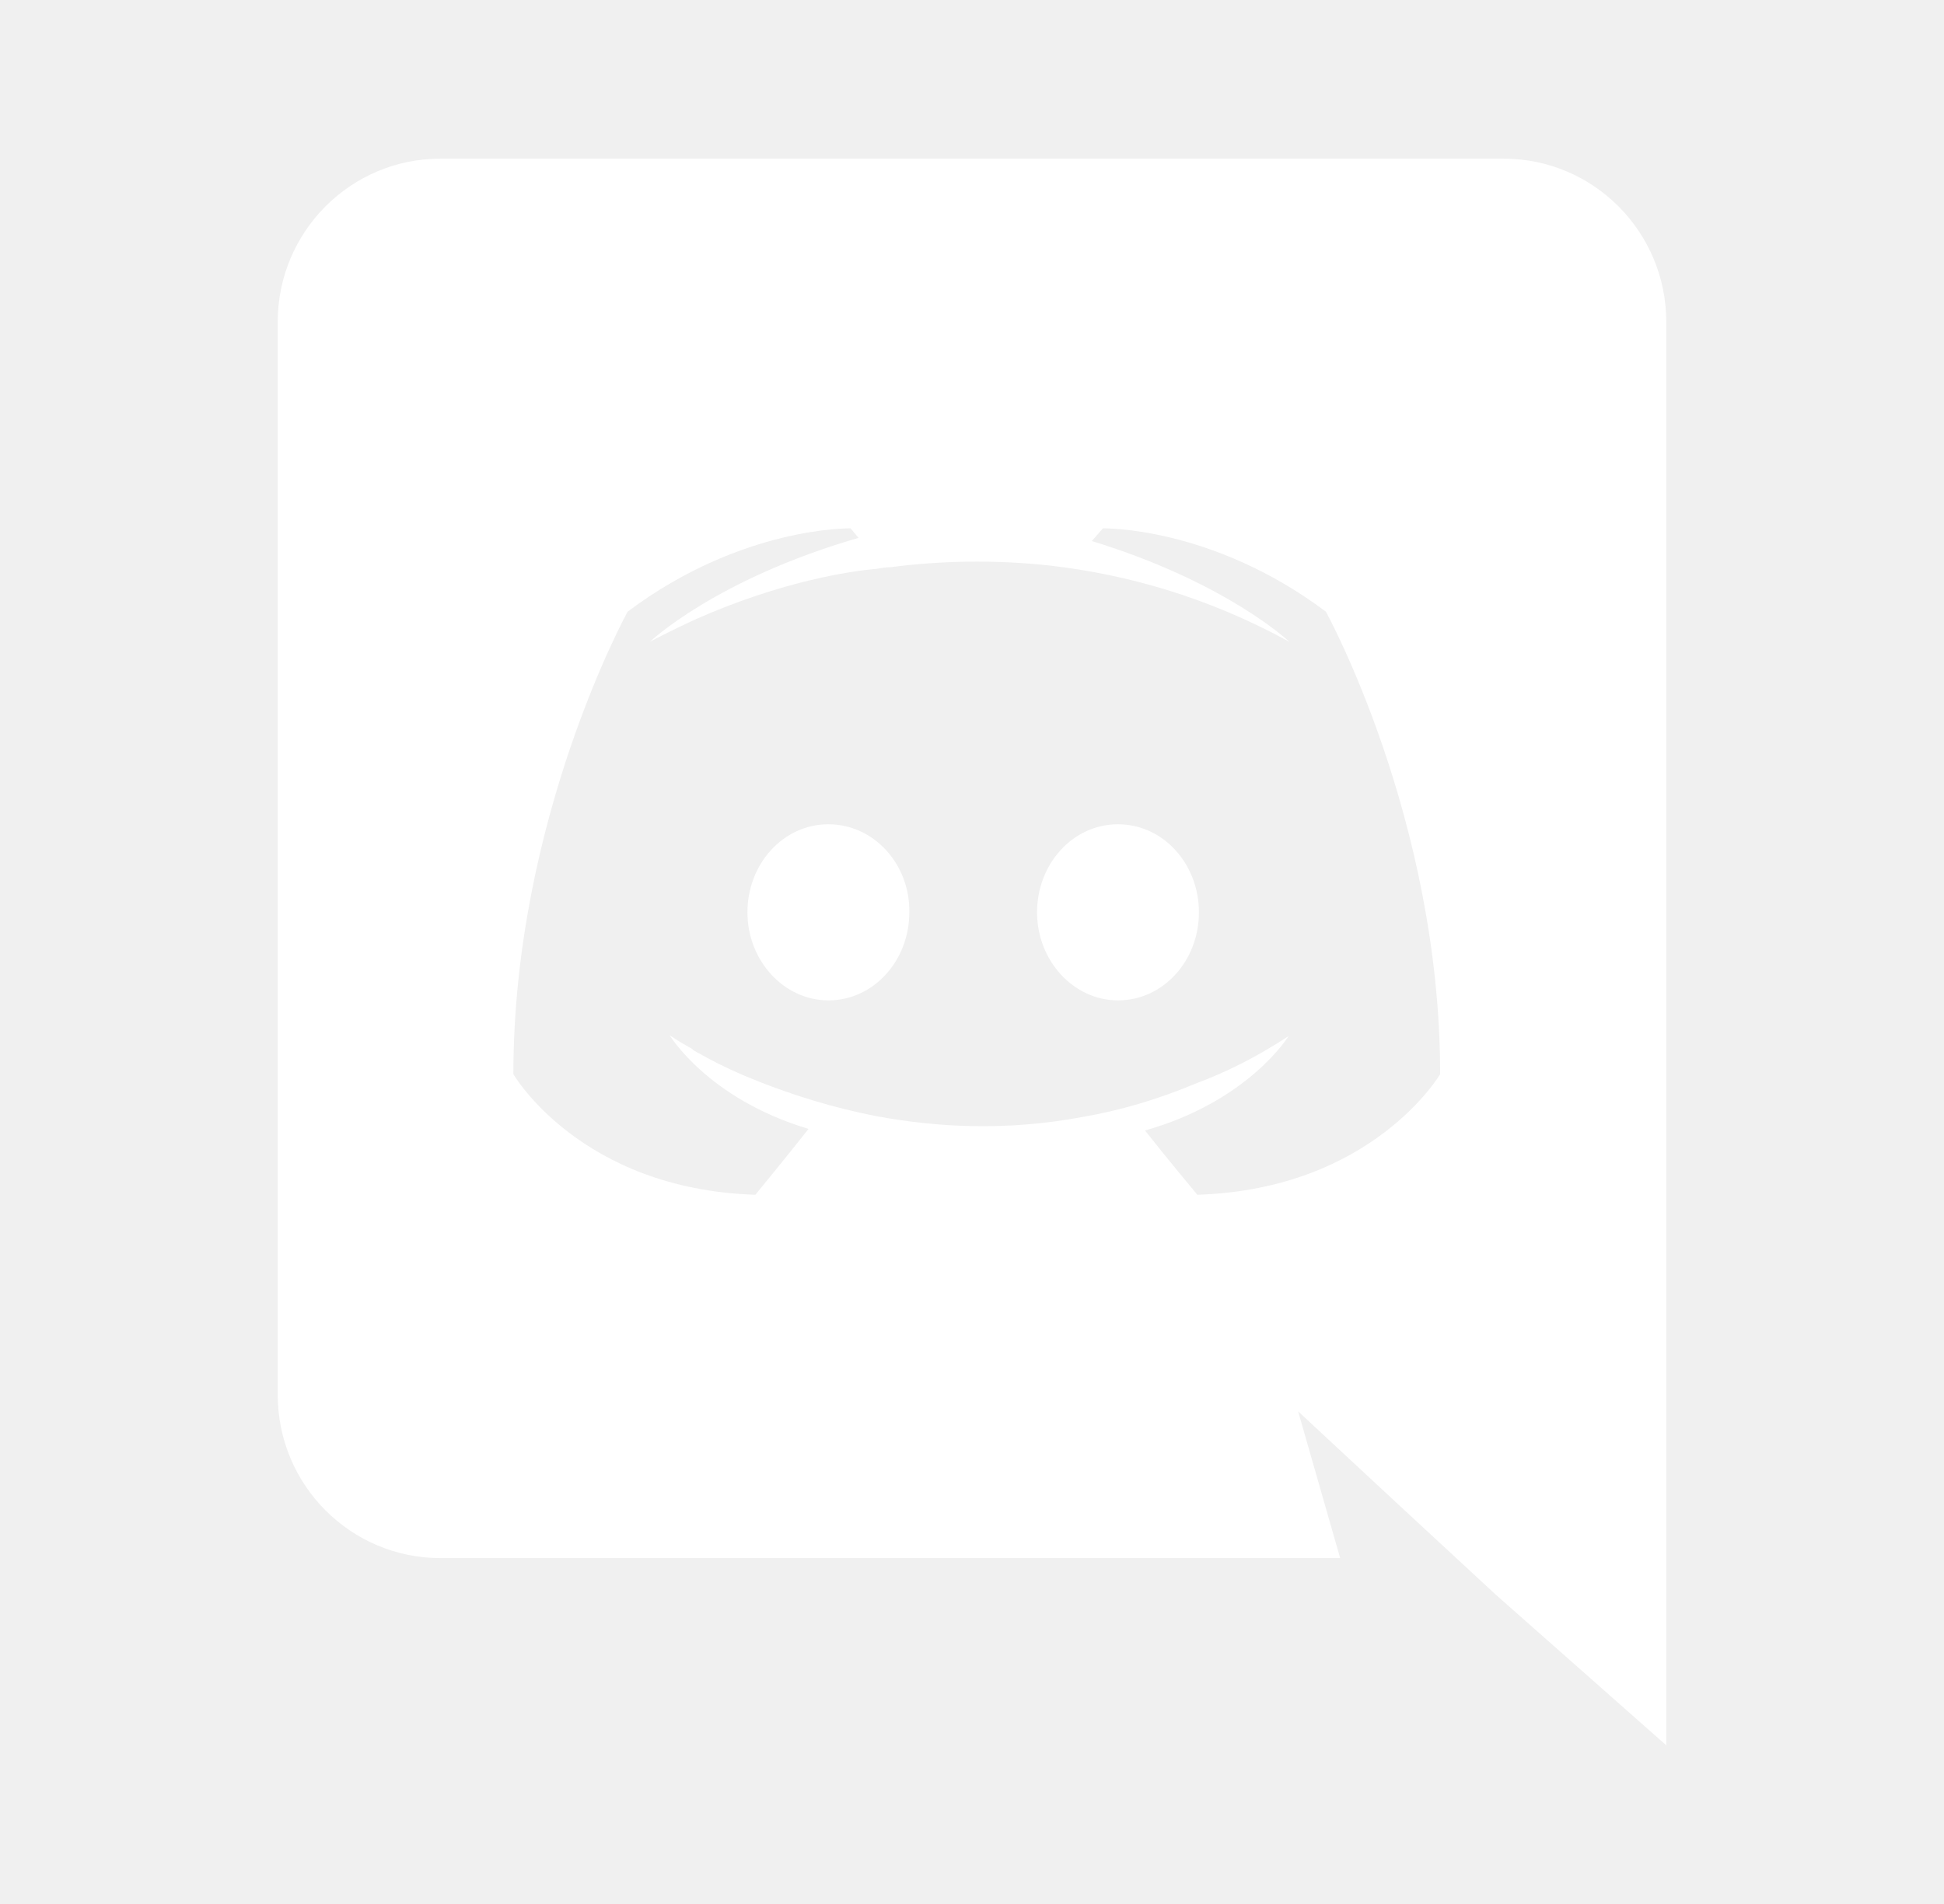
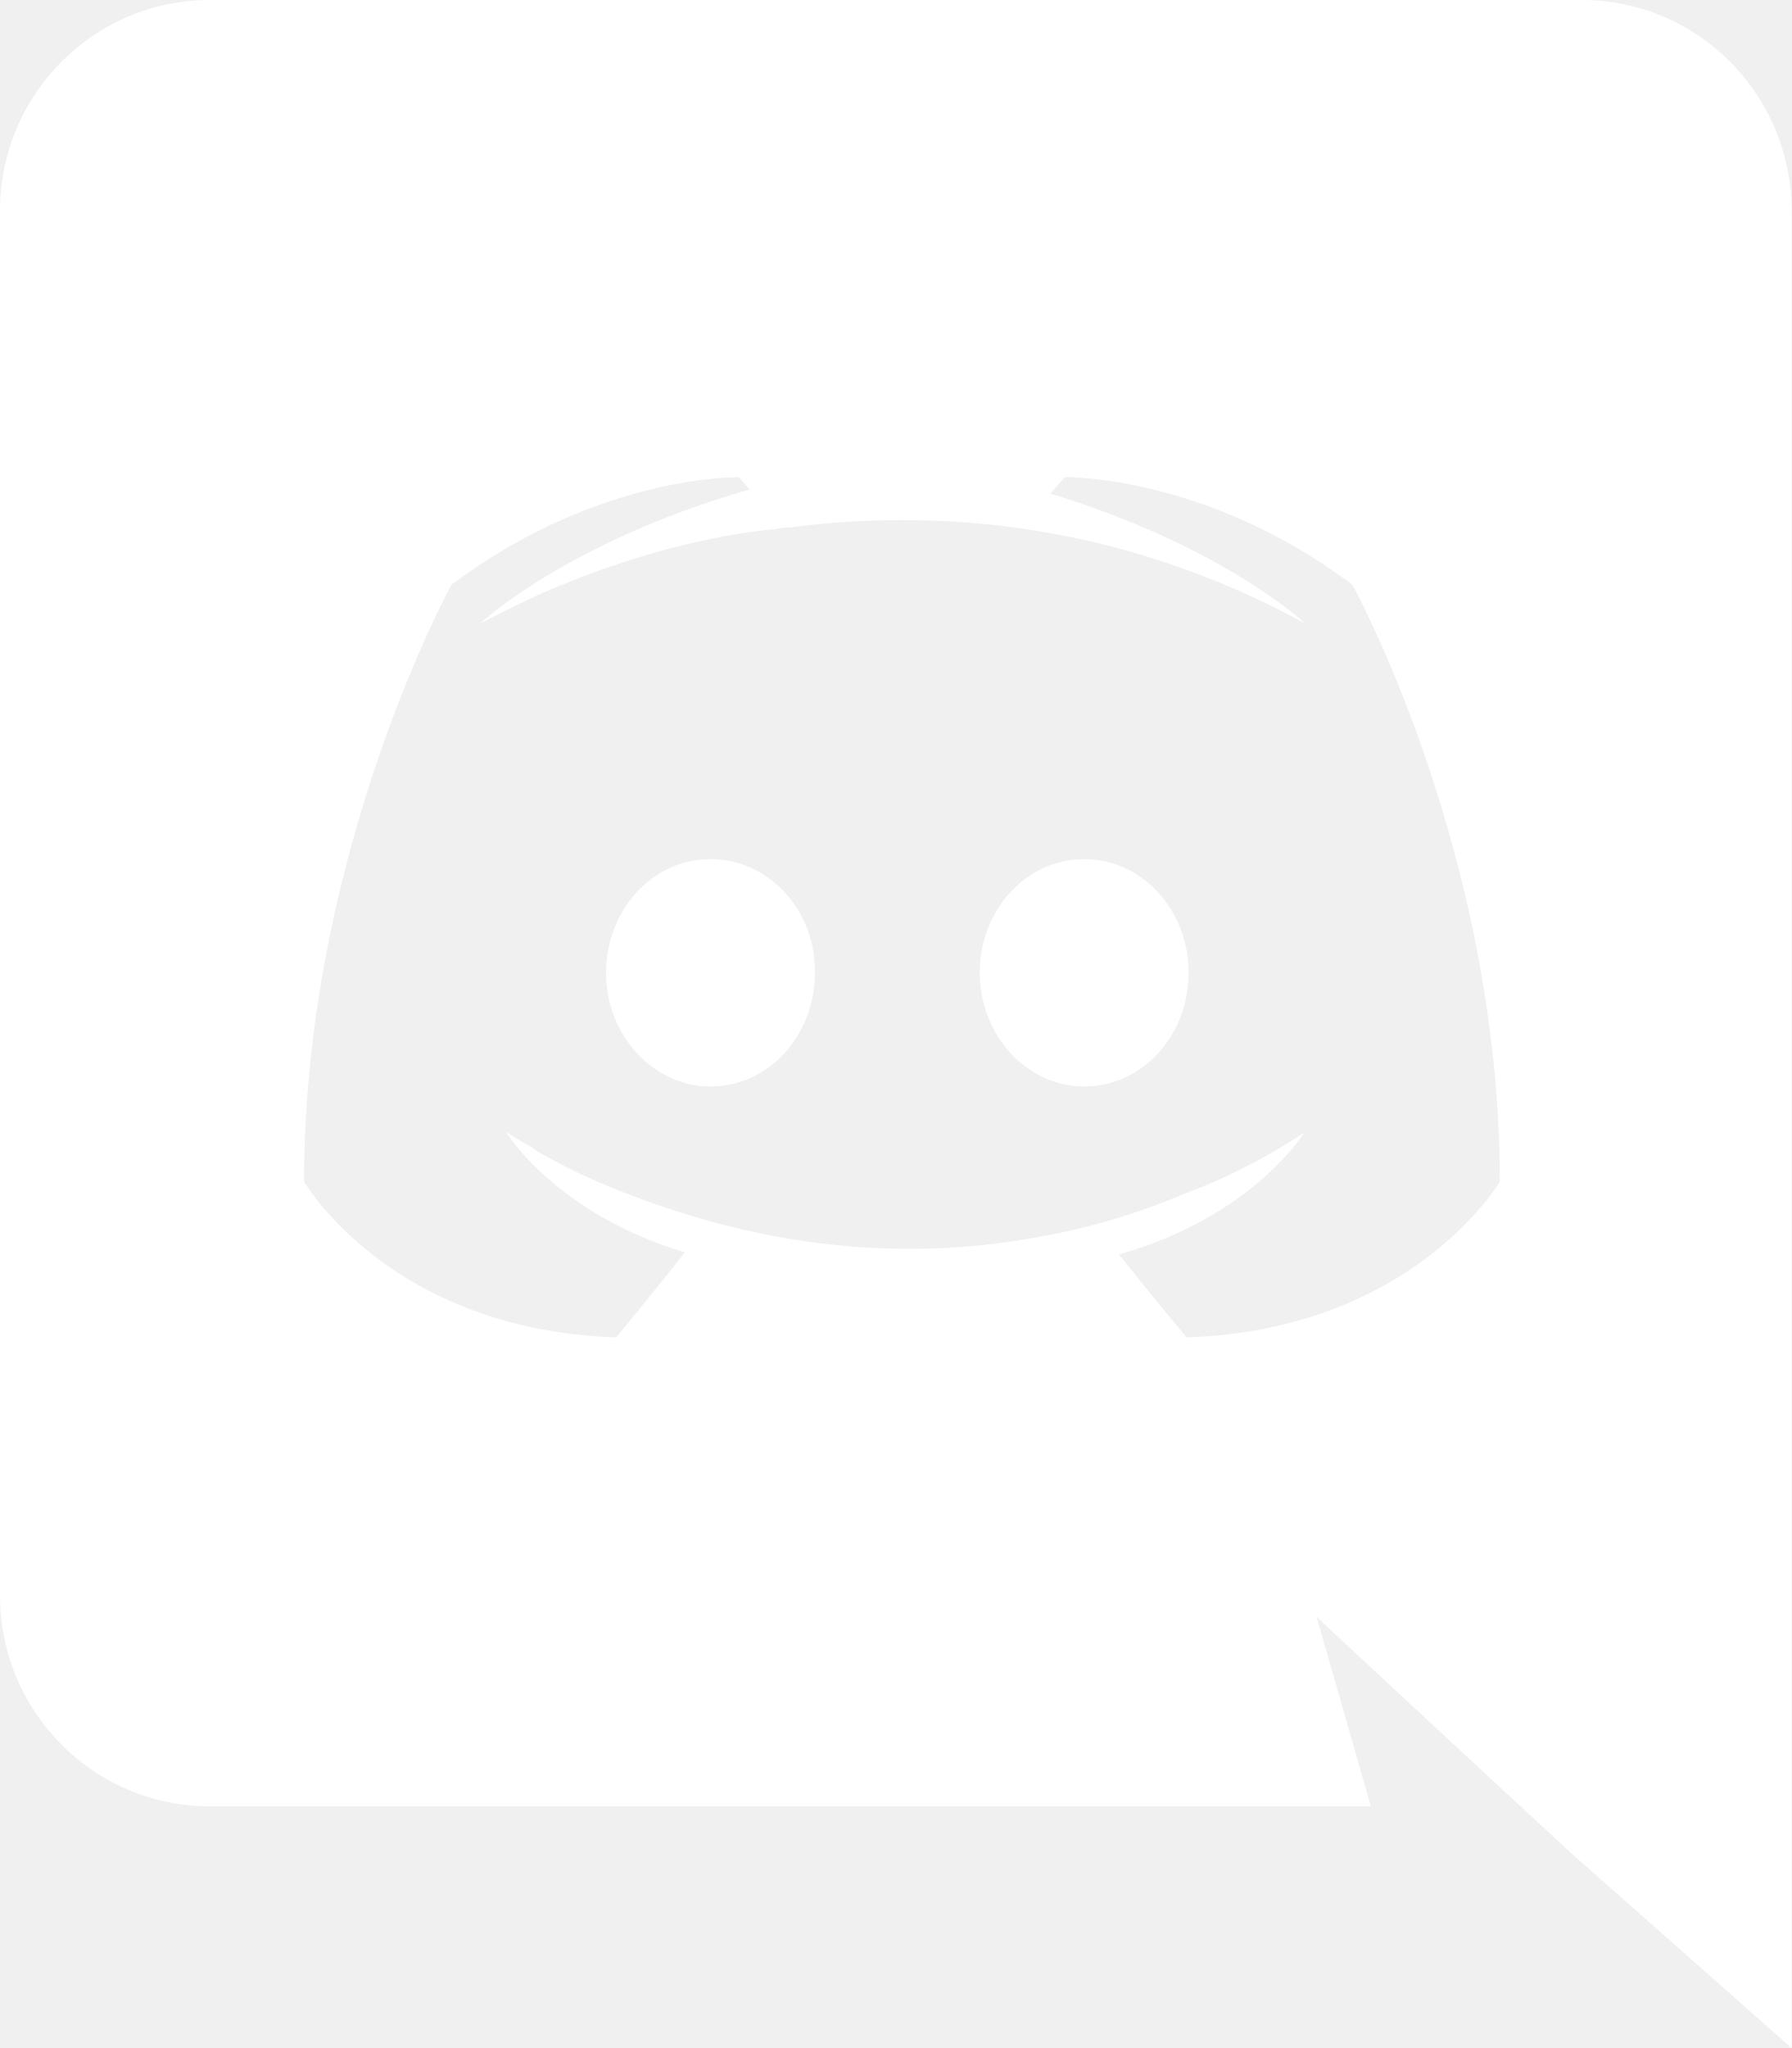
- <svg xmlns="http://www.w3.org/2000/svg" id="Layer_1" viewBox="0 0 245 240">
-   <style>.st0{fill:#FFFFFF;}</style>
-   <path class="st0" d="M104.4 103.9c-5.7 0-10.2 5-10.2 11.1s4.6 11.1 10.2 11.1c5.7 0 10.2-5 10.2-11.1.1-6.1-4.5-11.1-10.2-11.1zM140.9 103.9c-5.7 0-10.2 5-10.2 11.1s4.6 11.1 10.2 11.1c5.7 0 10.2-5 10.2-11.1s-4.5-11.1-10.2-11.1z" />
-   <path class="st0" d="M189.5 20h-134C44.2 20 35 29.2 35 40.6v135.2c0 11.4 9.2 20.6 20.5 20.6h113.4l-5.3-18.5 12.8 11.9 12.1 11.2 21.5 19V40.6c0-11.4-9.2-20.6-20.5-20.6zm-38.6 130.6s-3.6-4.3-6.6-8.1c13.1-3.7 18.1-11.9 18.1-11.9-4.1 2.7-8 4.6-11.5 5.9-5 2.1-9.8 3.5-14.5 4.3-9.6 1.8-18.4 1.3-25.9-.1-5.7-1.1-10.6-2.7-14.7-4.3-2.3-.9-4.8-2-7.3-3.4-.3-.2-.6-.3-.9-.5-.2-.1-.3-.2-.4-.3-1.8-1-2.8-1.7-2.8-1.7s4.8 8 17.5 11.8c-3 3.8-6.7 8.3-6.7 8.3-22.1-.7-30.5-15.2-30.5-15.2 0-32.2 14.4-58.3 14.4-58.3 14.4-10.8 28.1-10.5 28.1-10.5l1 1.2c-18 5.2-26.3 13.1-26.3 13.1s2.2-1.2 5.9-2.9c10.7-4.7 19.2-6 22.7-6.3.6-.1 1.1-.2 1.7-.2 6.1-.8 13-1 20.2-.2 9.5 1.1 19.7 3.9 30.1 9.6 0 0-7.9-7.5-24.9-12.7l1.4-1.6s13.7-.3 28.1 10.5c0 0 14.4 26.1 14.4 58.3 0 0-8.5 14.5-30.6 15.2z" />
+ <svg xmlns="http://www.w3.org/2000/svg" height="200" viewBox="0 0 175 200" width="175">
+   <g fill="#fff">
+     <path d="m69.4 83.9c-5.7 0-10.2 5-10.2 11.1s4.6 11.1 10.2 11.1c5.7 0 10.2-5 10.2-11.1.1-6.1-4.5-11.1-10.2-11.1zm36.5 0c-5.7 0-10.2 5-10.2 11.1s4.6 11.1 10.2 11.1c5.7 0 10.2-5 10.2-11.1s-4.5-11.1-10.2-11.1z" />
+     <path d="m154.5 0h-134c-11.3 0-20.5 9.2-20.5 20.6v135.2c0 11.4 9.2 20.6 20.5 20.6h113.4l-5.3-18.5 12.8 11.9 12.1 11.2 21.5 19v-179.4c0-11.4-9.2-20.6-20.5-20.6zm-38.6 130.6s-3.6-4.3-6.6-8.1c13.1-3.7 18.1-11.9 18.1-11.9-4.1 2.7-8 4.6-11.5 5.9-5 2.1-9.8 3.5-14.5 4.3-9.6 1.8-18.4 1.3-25.9-.1-5.7-1.1-10.6-2.7-14.7-4.3-2.3-.9-4.8-2-7.3-3.4-.3-.2-.6-.3-.9-.5-.2-.1-.3-.2-.4-.3-1.8-1-2.8-1.7-2.8-1.7s4.8 8 17.5 11.8c-3 3.8-6.7 8.3-6.7 8.3-22.1-.7-30.5-15.2-30.5-15.2 0-32.2 14.4-58.3 14.4-58.3 14.4-10.8 28.1-10.5 28.1-10.5l1 1.2c-18 5.2-26.3 13.1-26.3 13.1s2.2-1.2 5.9-2.9c10.7-4.7 19.2-6 22.7-6.3.6-.1 1.1-.2 1.7-.2 6.1-.8 13-1 20.2-.2 9.5 1.1 19.7 3.9 30.1 9.6 0 0-7.9-7.5-24.9-12.7l1.4-1.6s13.7-.3 28.1 10.5c0 0 14.4 26.1 14.4 58.3 0 0-8.5 14.5-30.6 15.2z" />
+   </g>
</svg>
